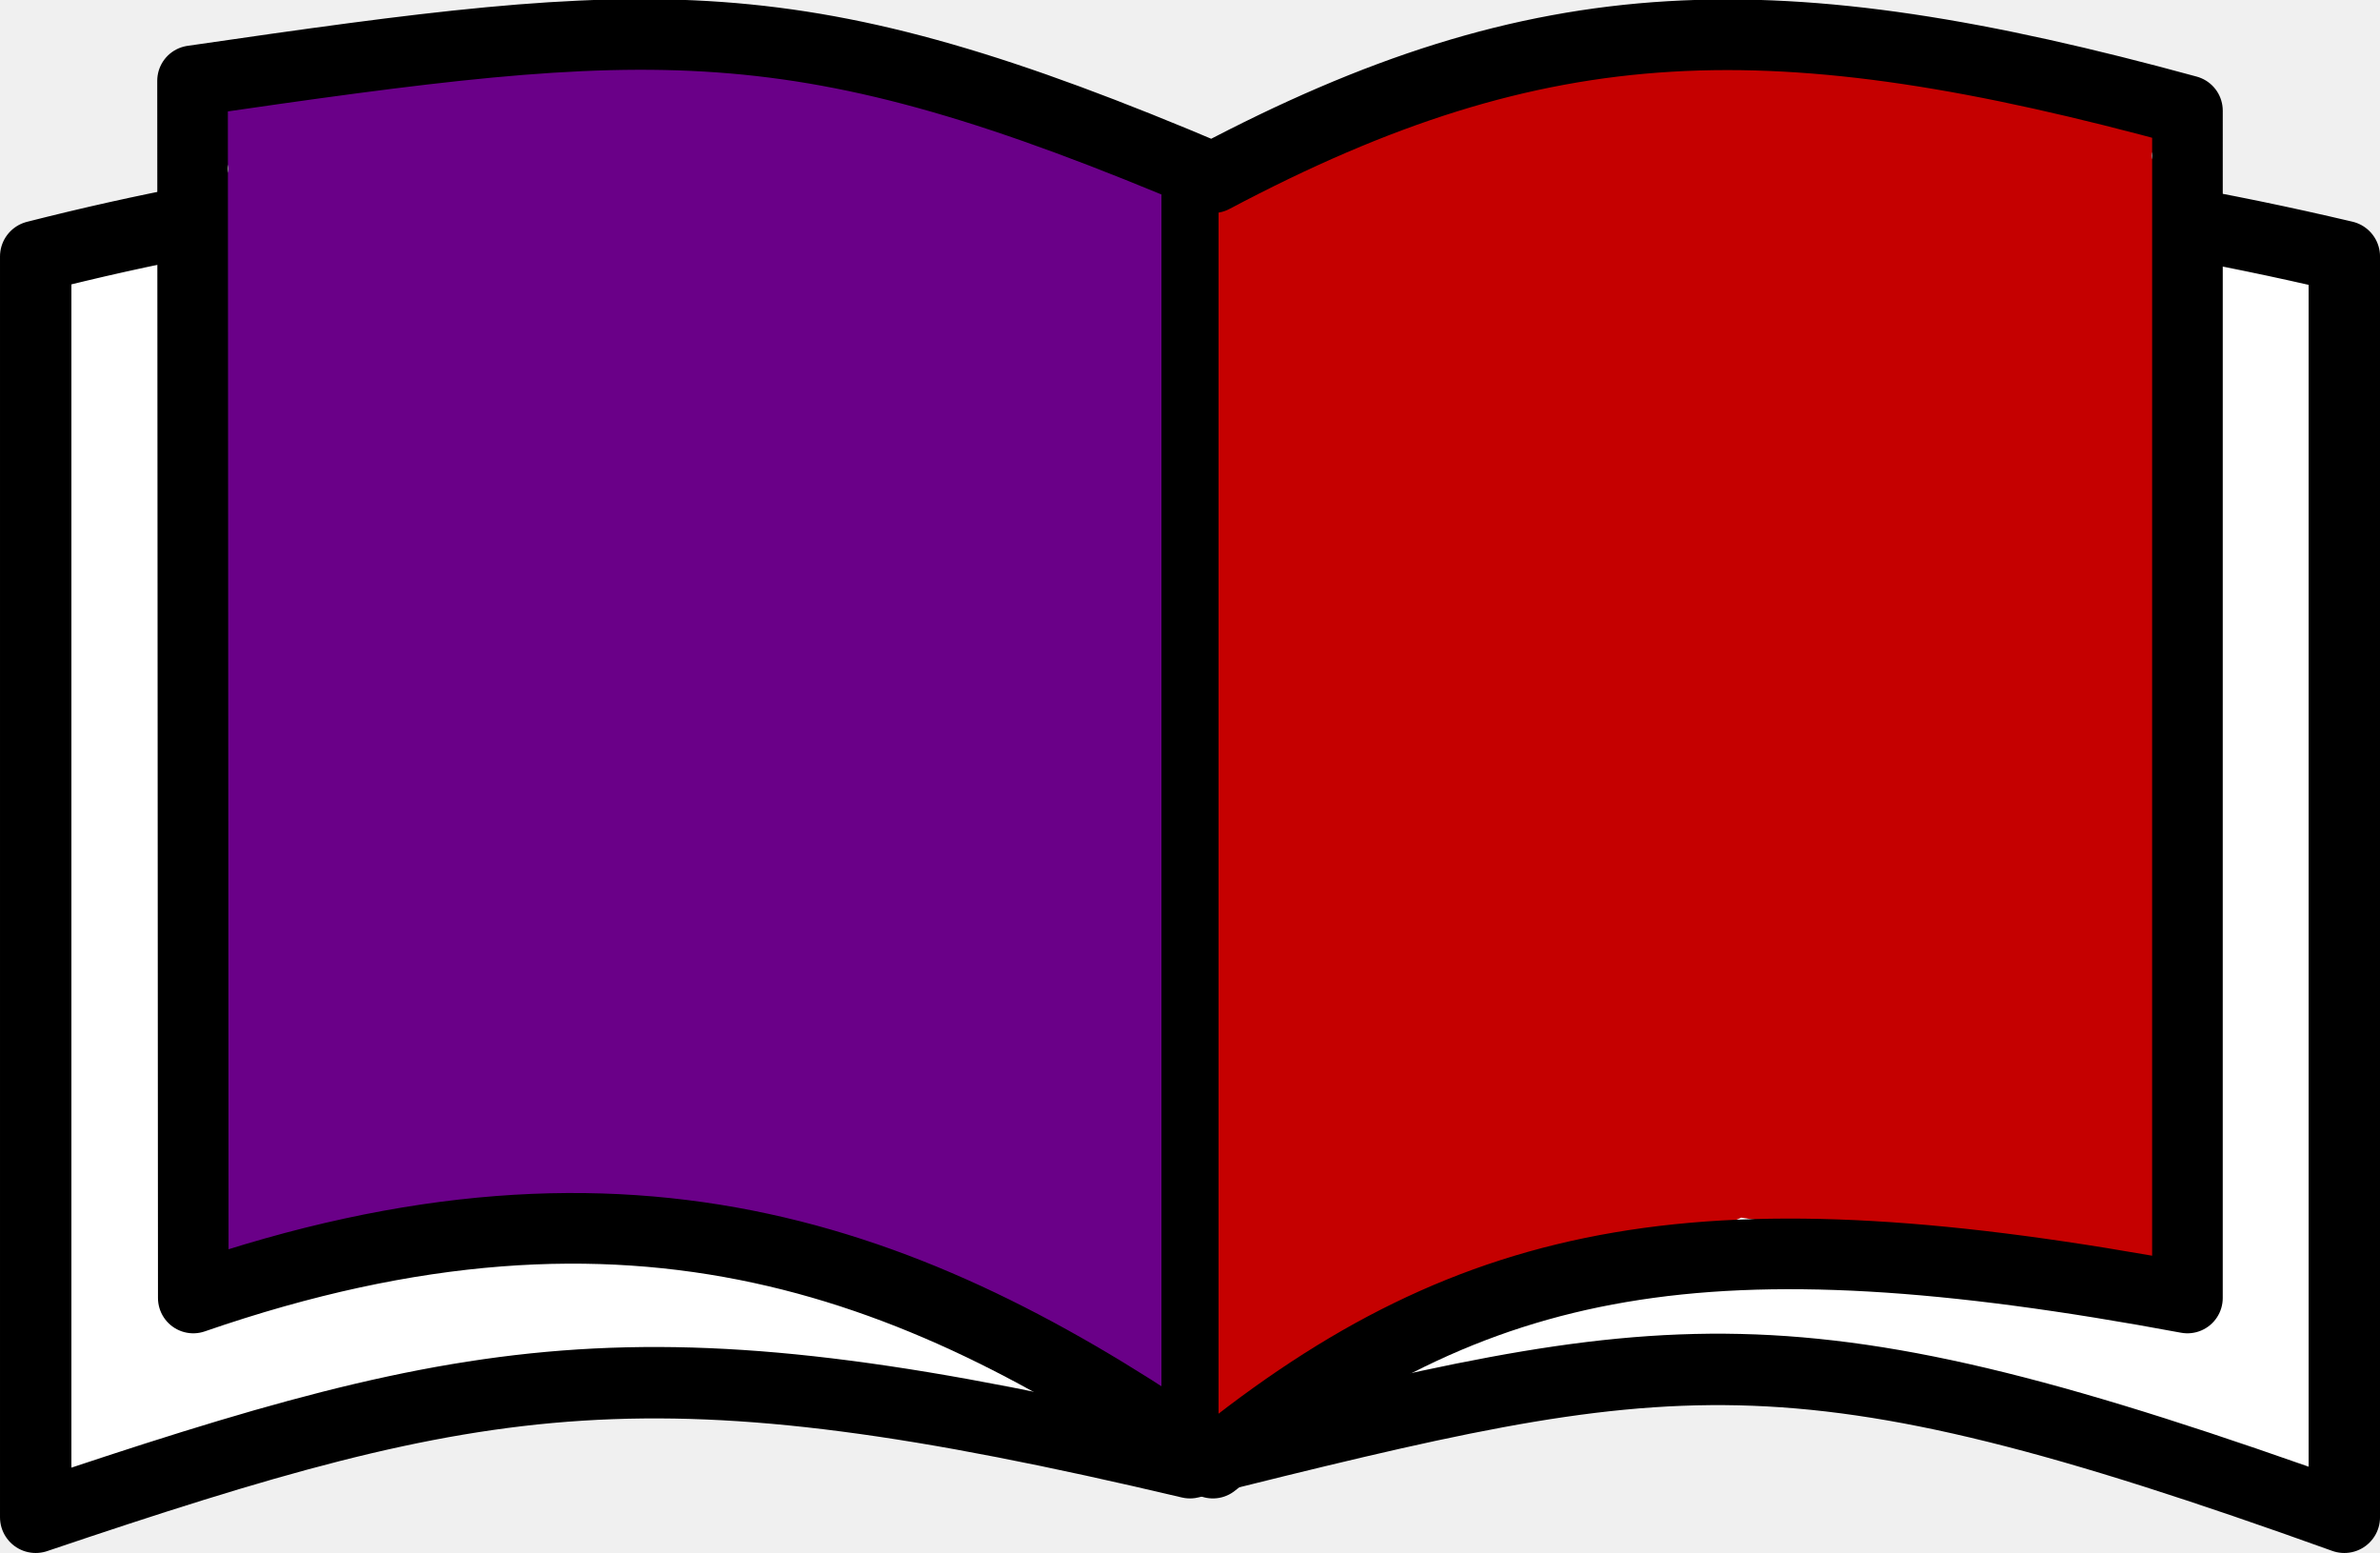
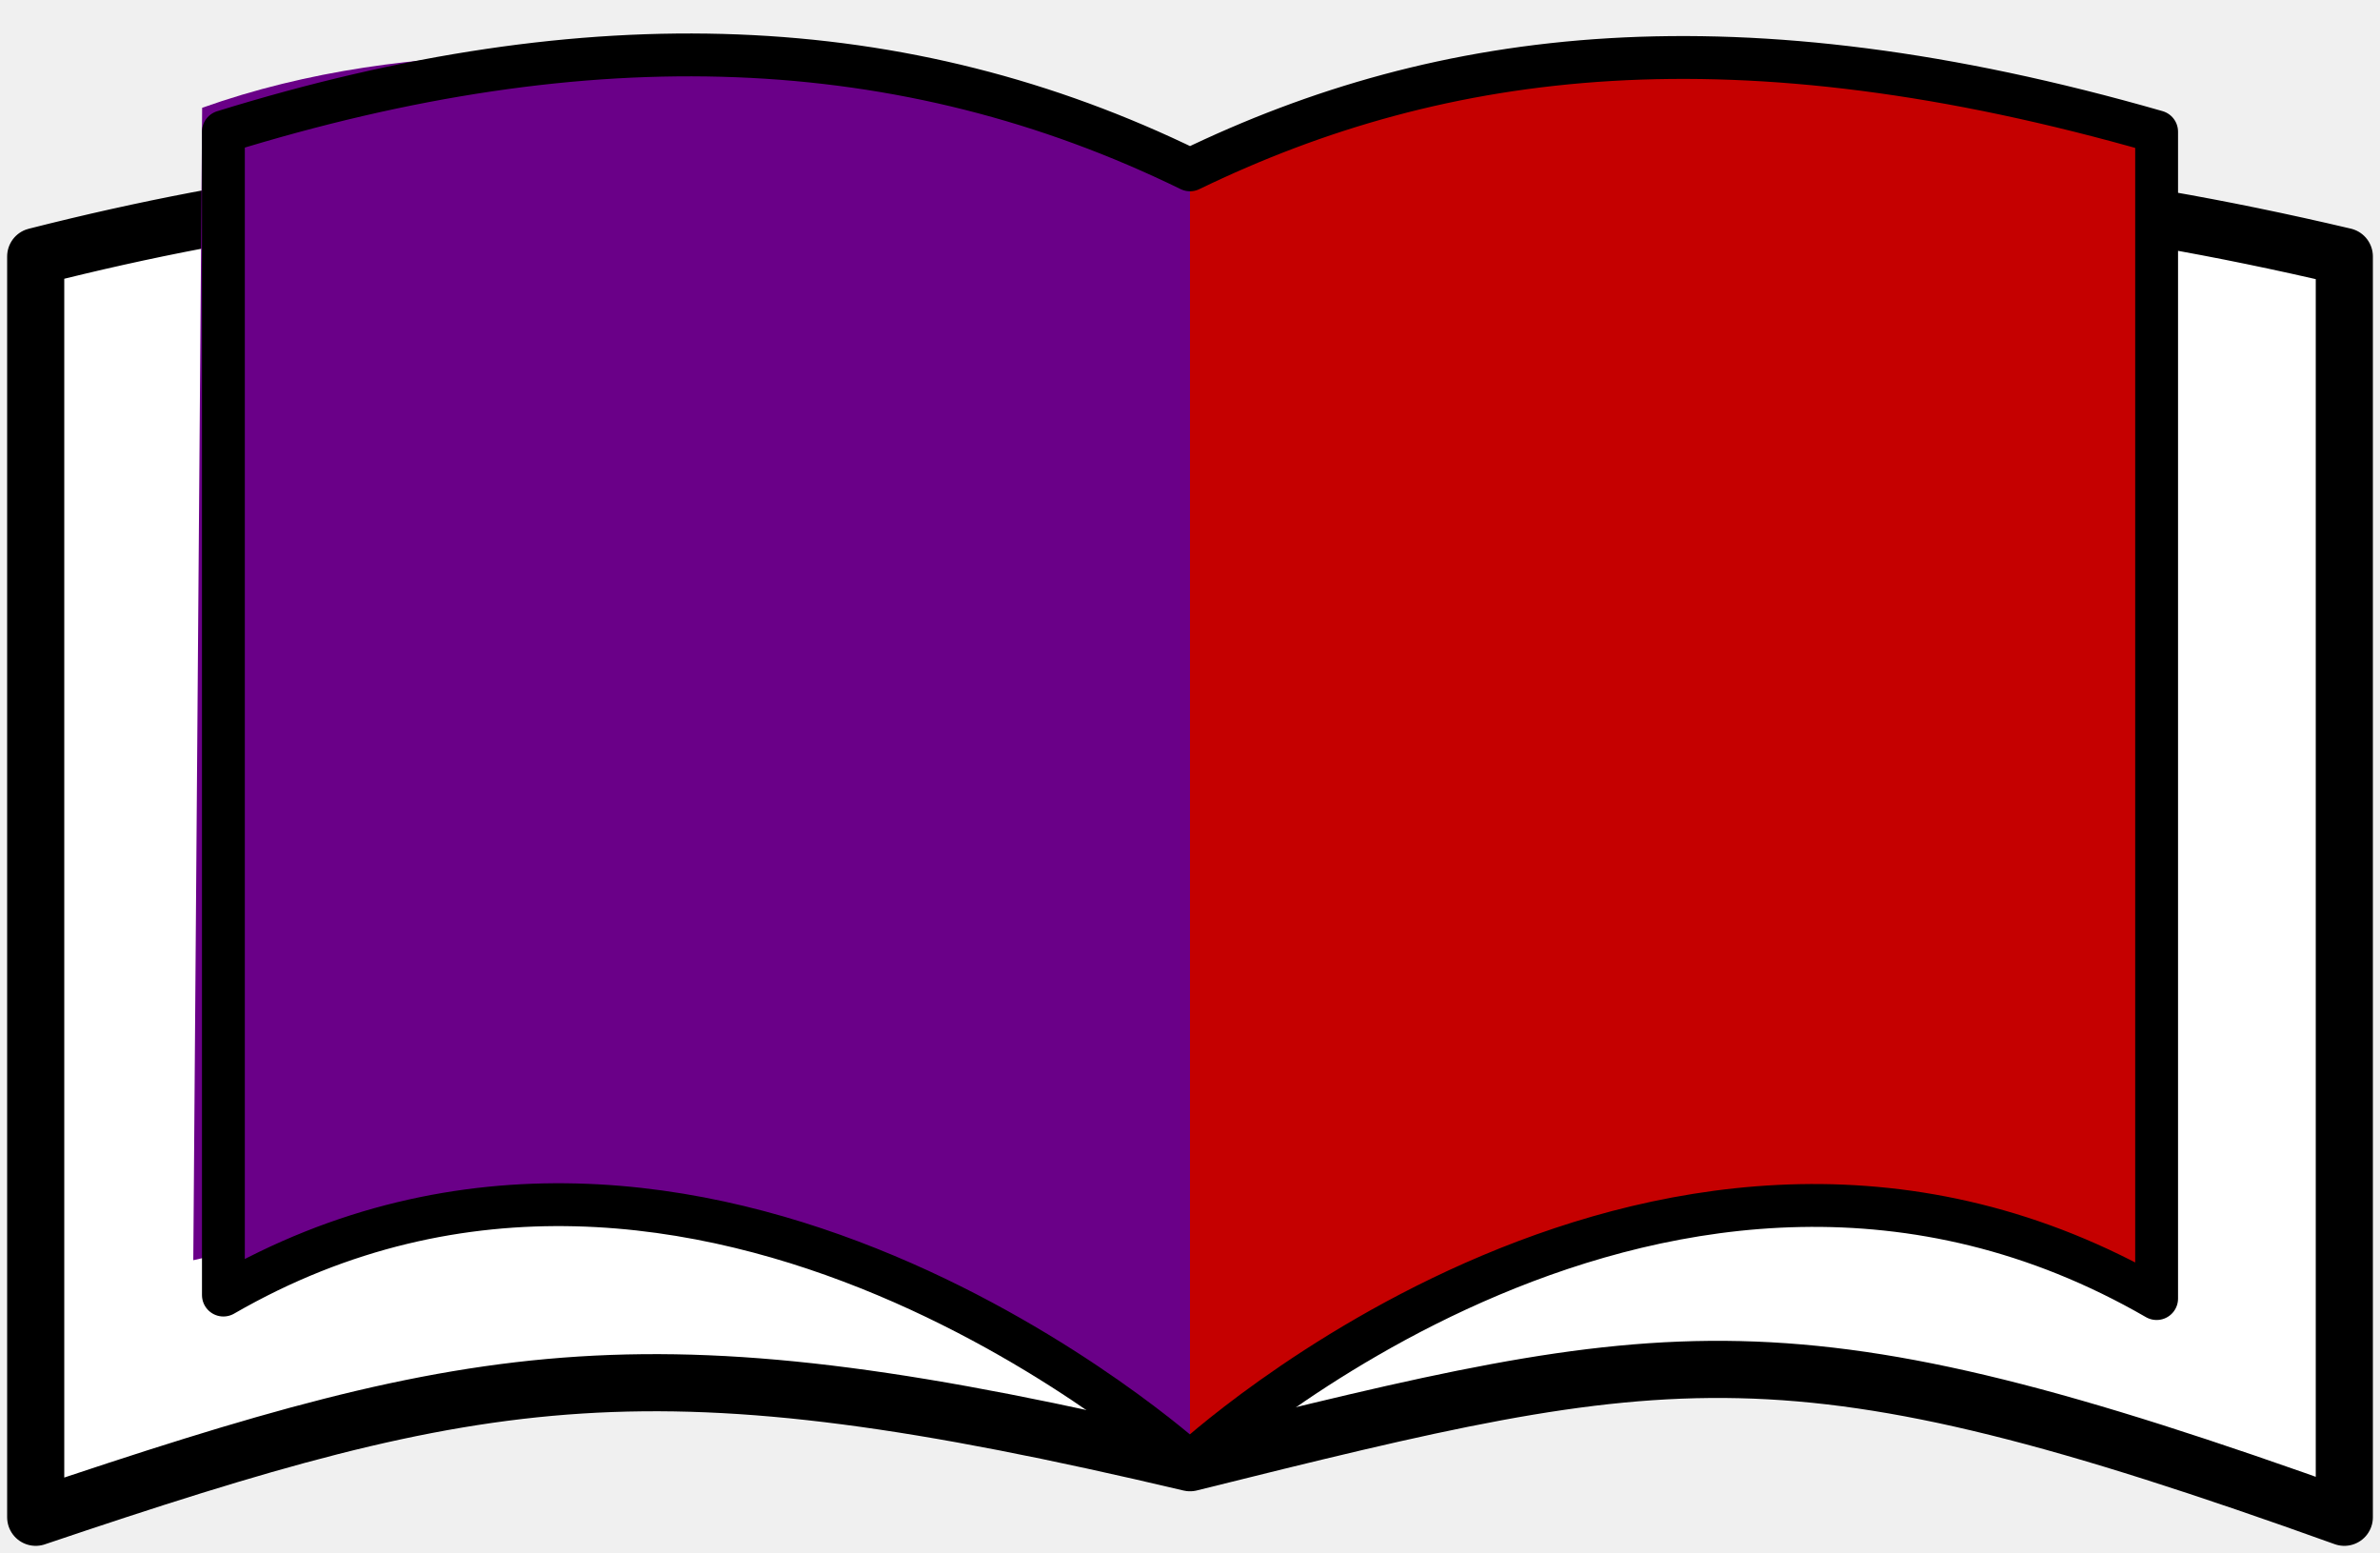
- <svg xmlns="http://www.w3.org/2000/svg" width="166.667mm" height="108.732mm" viewBox="0 0 166.667 108.732" version="1.1" id="svg1">
-   <defs id="defs1" />
+ <svg xmlns="http://www.w3.org/2000/svg" xmlns:xlink="http://www.w3.org/1999/xlink" width="166.667mm" height="108.732mm" viewBox="0 0 166.667 108.732" version="1.1" id="svg1">
+   <defs id="defs1">
+     <linearGradient id="linearGradient24">
+       <stop style="stop-color:#6a0088;stop-opacity:1;" offset="0" id="stop25" />
+       <stop style="stop-color:#6a0088;stop-opacity:1;" offset="0.5" id="stop26" />
+       <stop style="stop-color:#c50000;stop-opacity:1;" offset="0.5" id="stop27" />
+       <stop style="stop-color:#c50000;stop-opacity:1;" offset="1" id="stop24" />
+     </linearGradient>
+     <linearGradient xlink:href="#linearGradient24" id="linearGradient25" x1="30.816" y1="126.172" x2="169.195" y2="126.172" gradientUnits="userSpaceOnUse" spreadMethod="repeat" />
+   </defs>
  <g id="layer1" transform="translate(-16.67172,-73.03754)">
-     <path id="rect1" style="fill:#ffffff;stroke:#000000;stroke-width:5;stroke-linecap:round;stroke-linejoin:round" d="m 19.172,90.993 c 30.686,-7.794 56.917,-6.973 80.834,2.619 21.173,-8.418 45.696,-10.9 80.834,-2.619 V 179.27 c -39.068,-14.034 -46.921,-12.257 -80.834,-3.82 -37.703,-8.911 -49.194,-6.866 -80.834,3.82 z" />
-     <path id="rect4" style="fill:#6a0088;stroke:#000000;stroke-width:0;stroke-linecap:round;stroke-linejoin:round" d="m 32.365,85.505 c 1.631,-1.797 -3.932,-2.529 -2.208,-3.803 18.654,-13.781 50.514,-3.743 69.848,3.803 v 86.58 l -38.596,-12.879 -31.202,4.709 z" />
-     <path id="rect4-2" style="fill:#c50000;fill-opacity:1;stroke:#000000;stroke-width:0;stroke-linecap:round;stroke-linejoin:round" d="m 167.648,84.59 c -1.631,-1.797 4.216,-3.054 2.208,-3.803 -20.786,-7.75 -50.434,-2.745 -69.848,3.803 l -0.002,90.86 38.598,-17.158 31.202,4.709 z" />
-     <path id="path2" style="fill:#ffffff;fill-opacity:0;stroke:#000000;stroke-width:4.945;stroke-linecap:round;stroke-linejoin:round" d="m 30.155,78.695 c 32.545,-4.728 42.088,-5.673 71.454,6.788 23.123,-12.248 39.435,-12.567 68.246,-4.696 l -9.7e-4,83.13 c -33.389,-6.222 -49.789,-3.371 -68.245,11.561 -20.147,-14.002 -40.477,-22.253 -71.402,-11.561 z" />
-     <path style="fill:#0000ff;fill-opacity:1;stroke:#000000;stroke-width:4;stroke-linecap:round;stroke-linejoin:round;stroke-dasharray:none;stroke-opacity:1" d="m 100.005,85.505 v 89.944 0 z" id="path3" />
+     <path id="rect1" style="display:inline;fill:#ffffff;stroke:#000000;stroke-width:4;stroke-linecap:round;stroke-linejoin:round;stroke-dasharray:none" d="m 19.172,90.993 c 30.686,-7.794 56.917,-6.973 80.834,2.619 21.173,-8.418 45.696,-10.9 80.834,-2.619 V 179.27 c -39.068,-14.034 -46.921,-12.257 -80.834,-3.82 -37.703,-8.911 -49.194,-6.866 -80.834,3.82 z" />
+     <path id="rect4" style="display:inline;fill:#6a0088;stroke:#000000;stroke-width:0;stroke-linecap:round;stroke-linejoin:round" d="m 30.827,80.586 c 29.443,-10.492 67.512,4.458 69.18,6.468 V 172.346 C 74.119,151.671 53.427,155.988 30.207,161.271 Z" />
+     <path id="rect4-2" style="display:inline;fill:#e60000;fill-opacity:1;stroke:#000000;stroke-width:0;stroke-linecap:round;stroke-linejoin:round" d="M 166.078,82.579 C 127.435,70.728 105.202,84.46 100.006,87.053 l -0.001,85.751 c 36.845,-19.641 38.343,-16.582 66.072,-11.016 0,0 1.903,-78.626 8.3e-4,-79.209 z" />
+     <path style="display:inline;fill:#0000ff;fill-opacity:1;stroke:#000000;stroke-width:2.093;stroke-linecap:round;stroke-linejoin:round;stroke-dasharray:none;stroke-opacity:1" d="m 100.005,84.93 8.3e-4,90.062 v 0 z" id="path3" />
+     <path id="path2" style="display:inline;mix-blend-mode:normal;fill:url(#linearGradient25);stroke:#000000;stroke-width:3;stroke-linecap:round;stroke-linejoin:round;stroke-dasharray:none;fill-rule:evenodd" d="m 32.316,82.26 c 25.697,-7.948 47.662,-7.11 67.69,2.67 17.73,-8.584 38.265,-11.115 67.69,-2.67 V 163.957 c -34.101,-19.688 -67.69,11.493 -67.69,11.493 0,0 -34.236,-31.052 -67.69,-11.738 z" />
  </g>
</svg>
